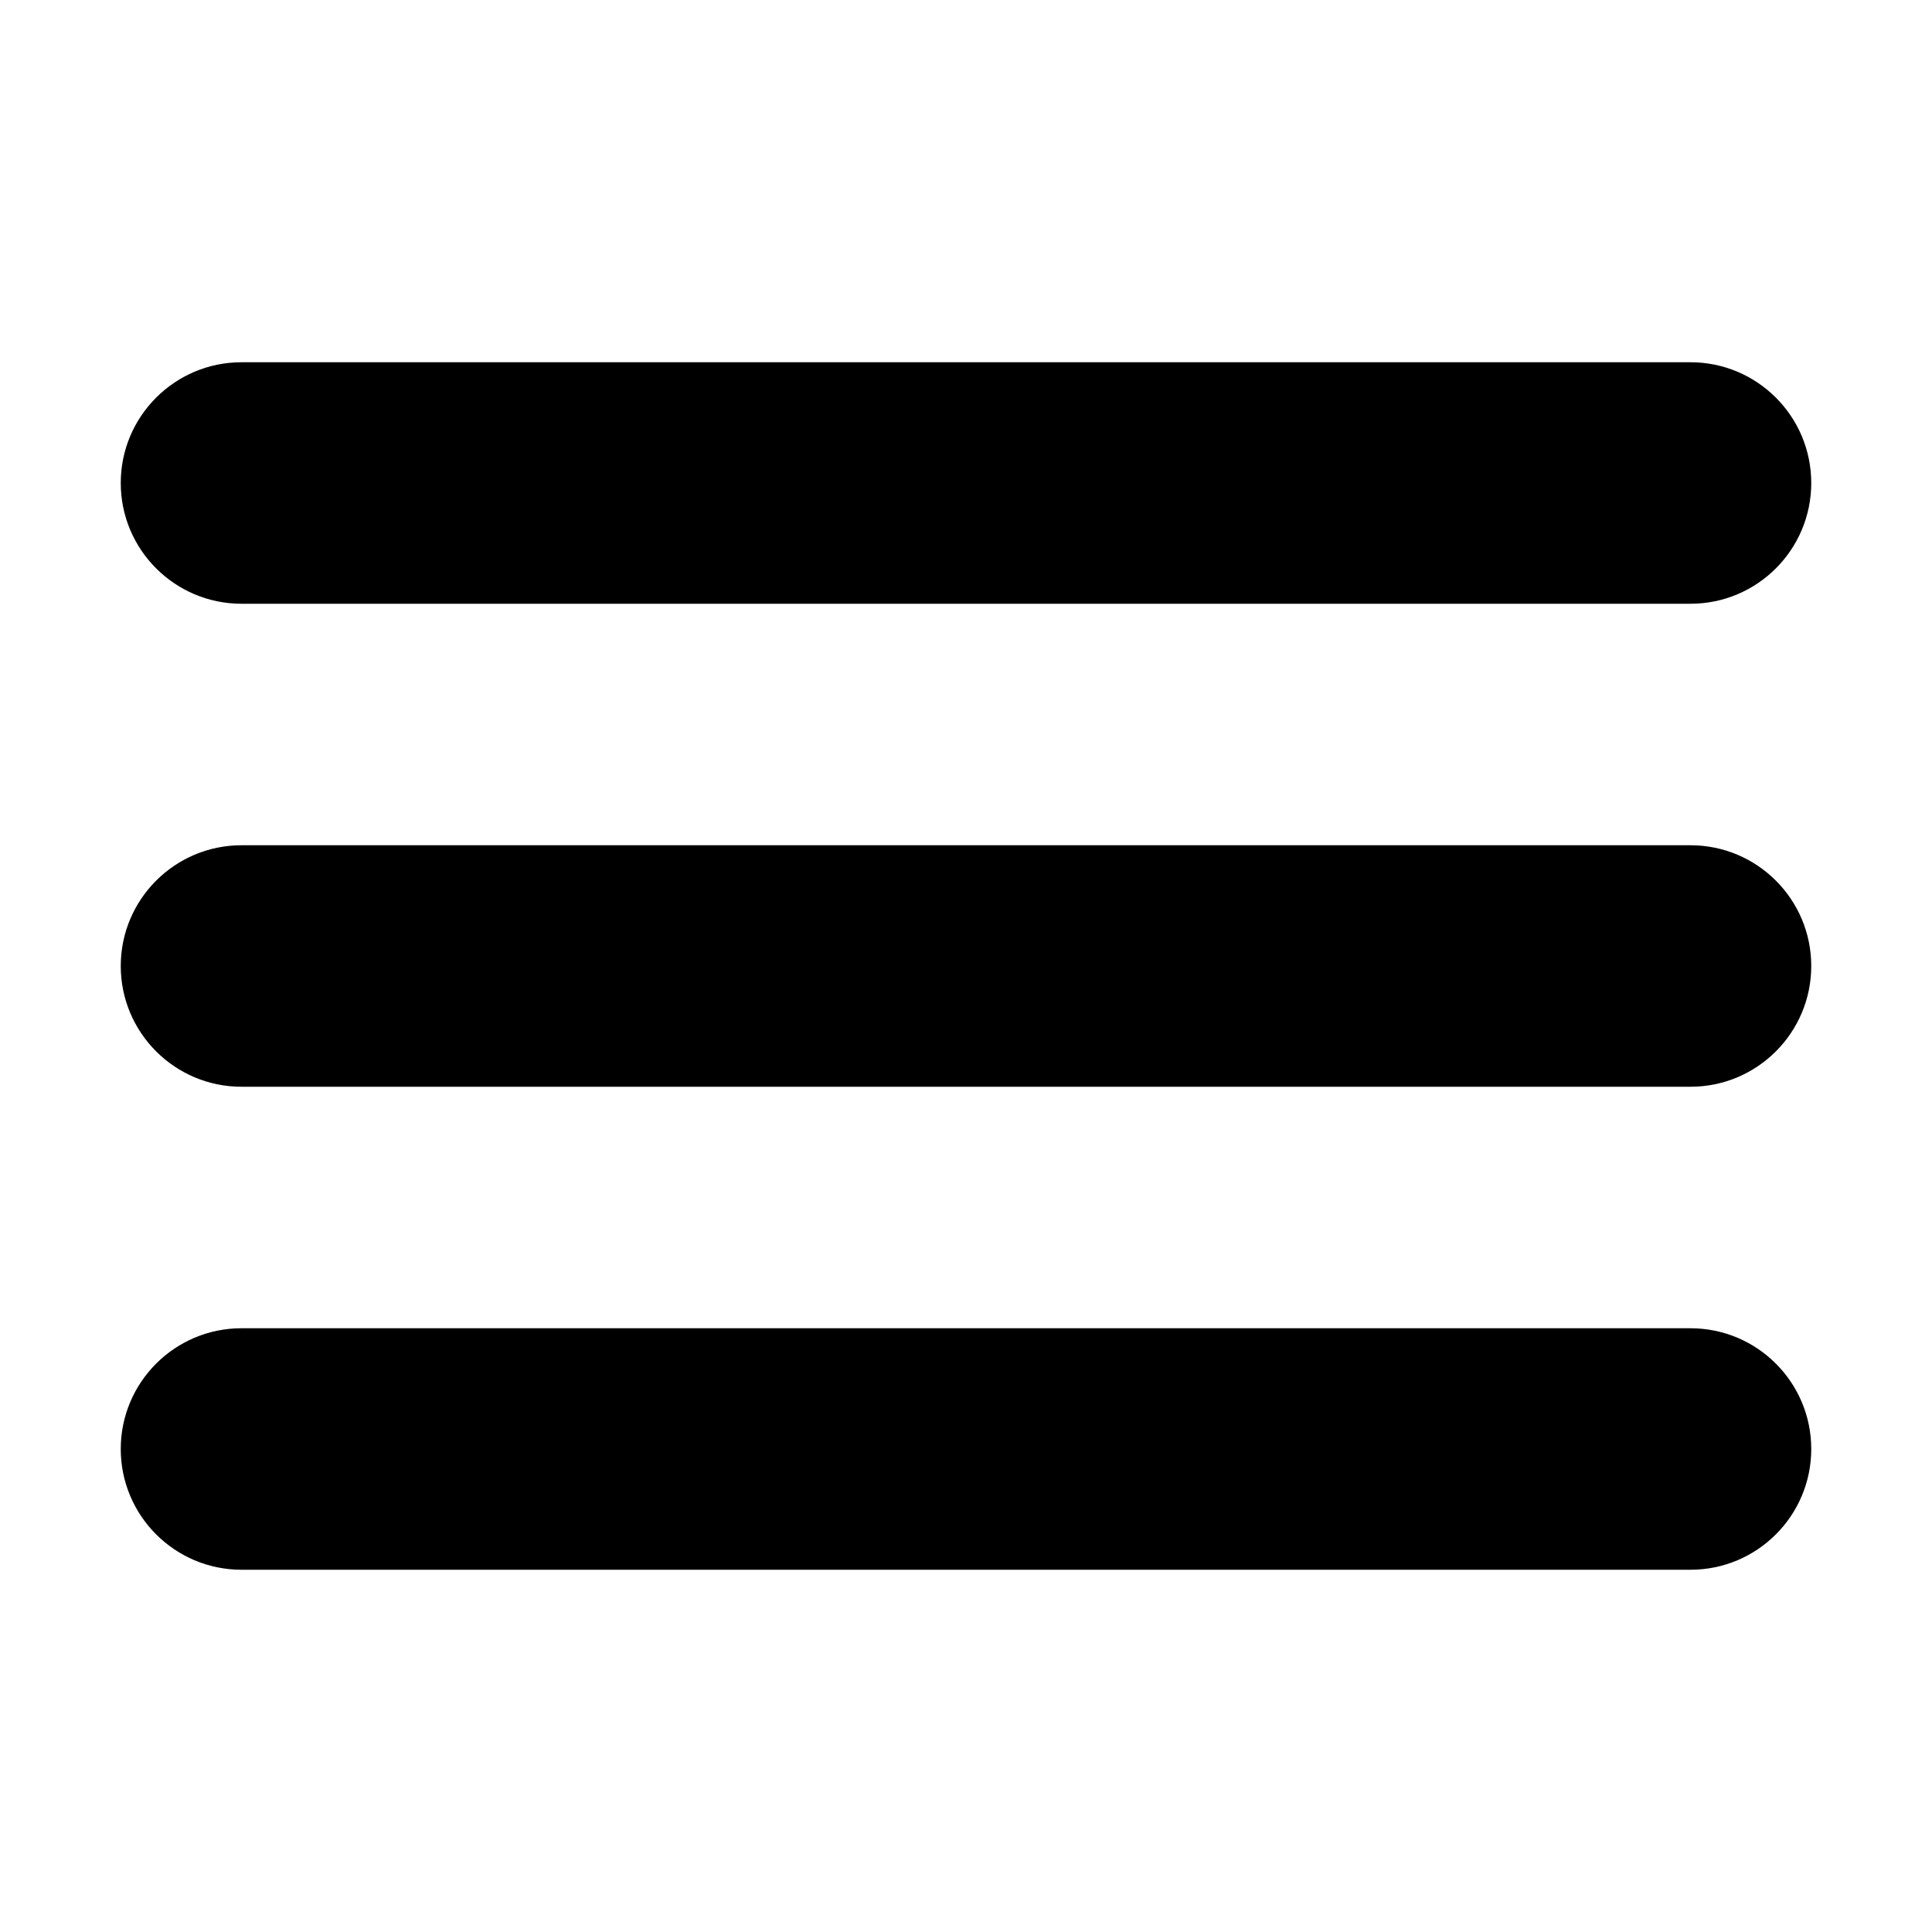
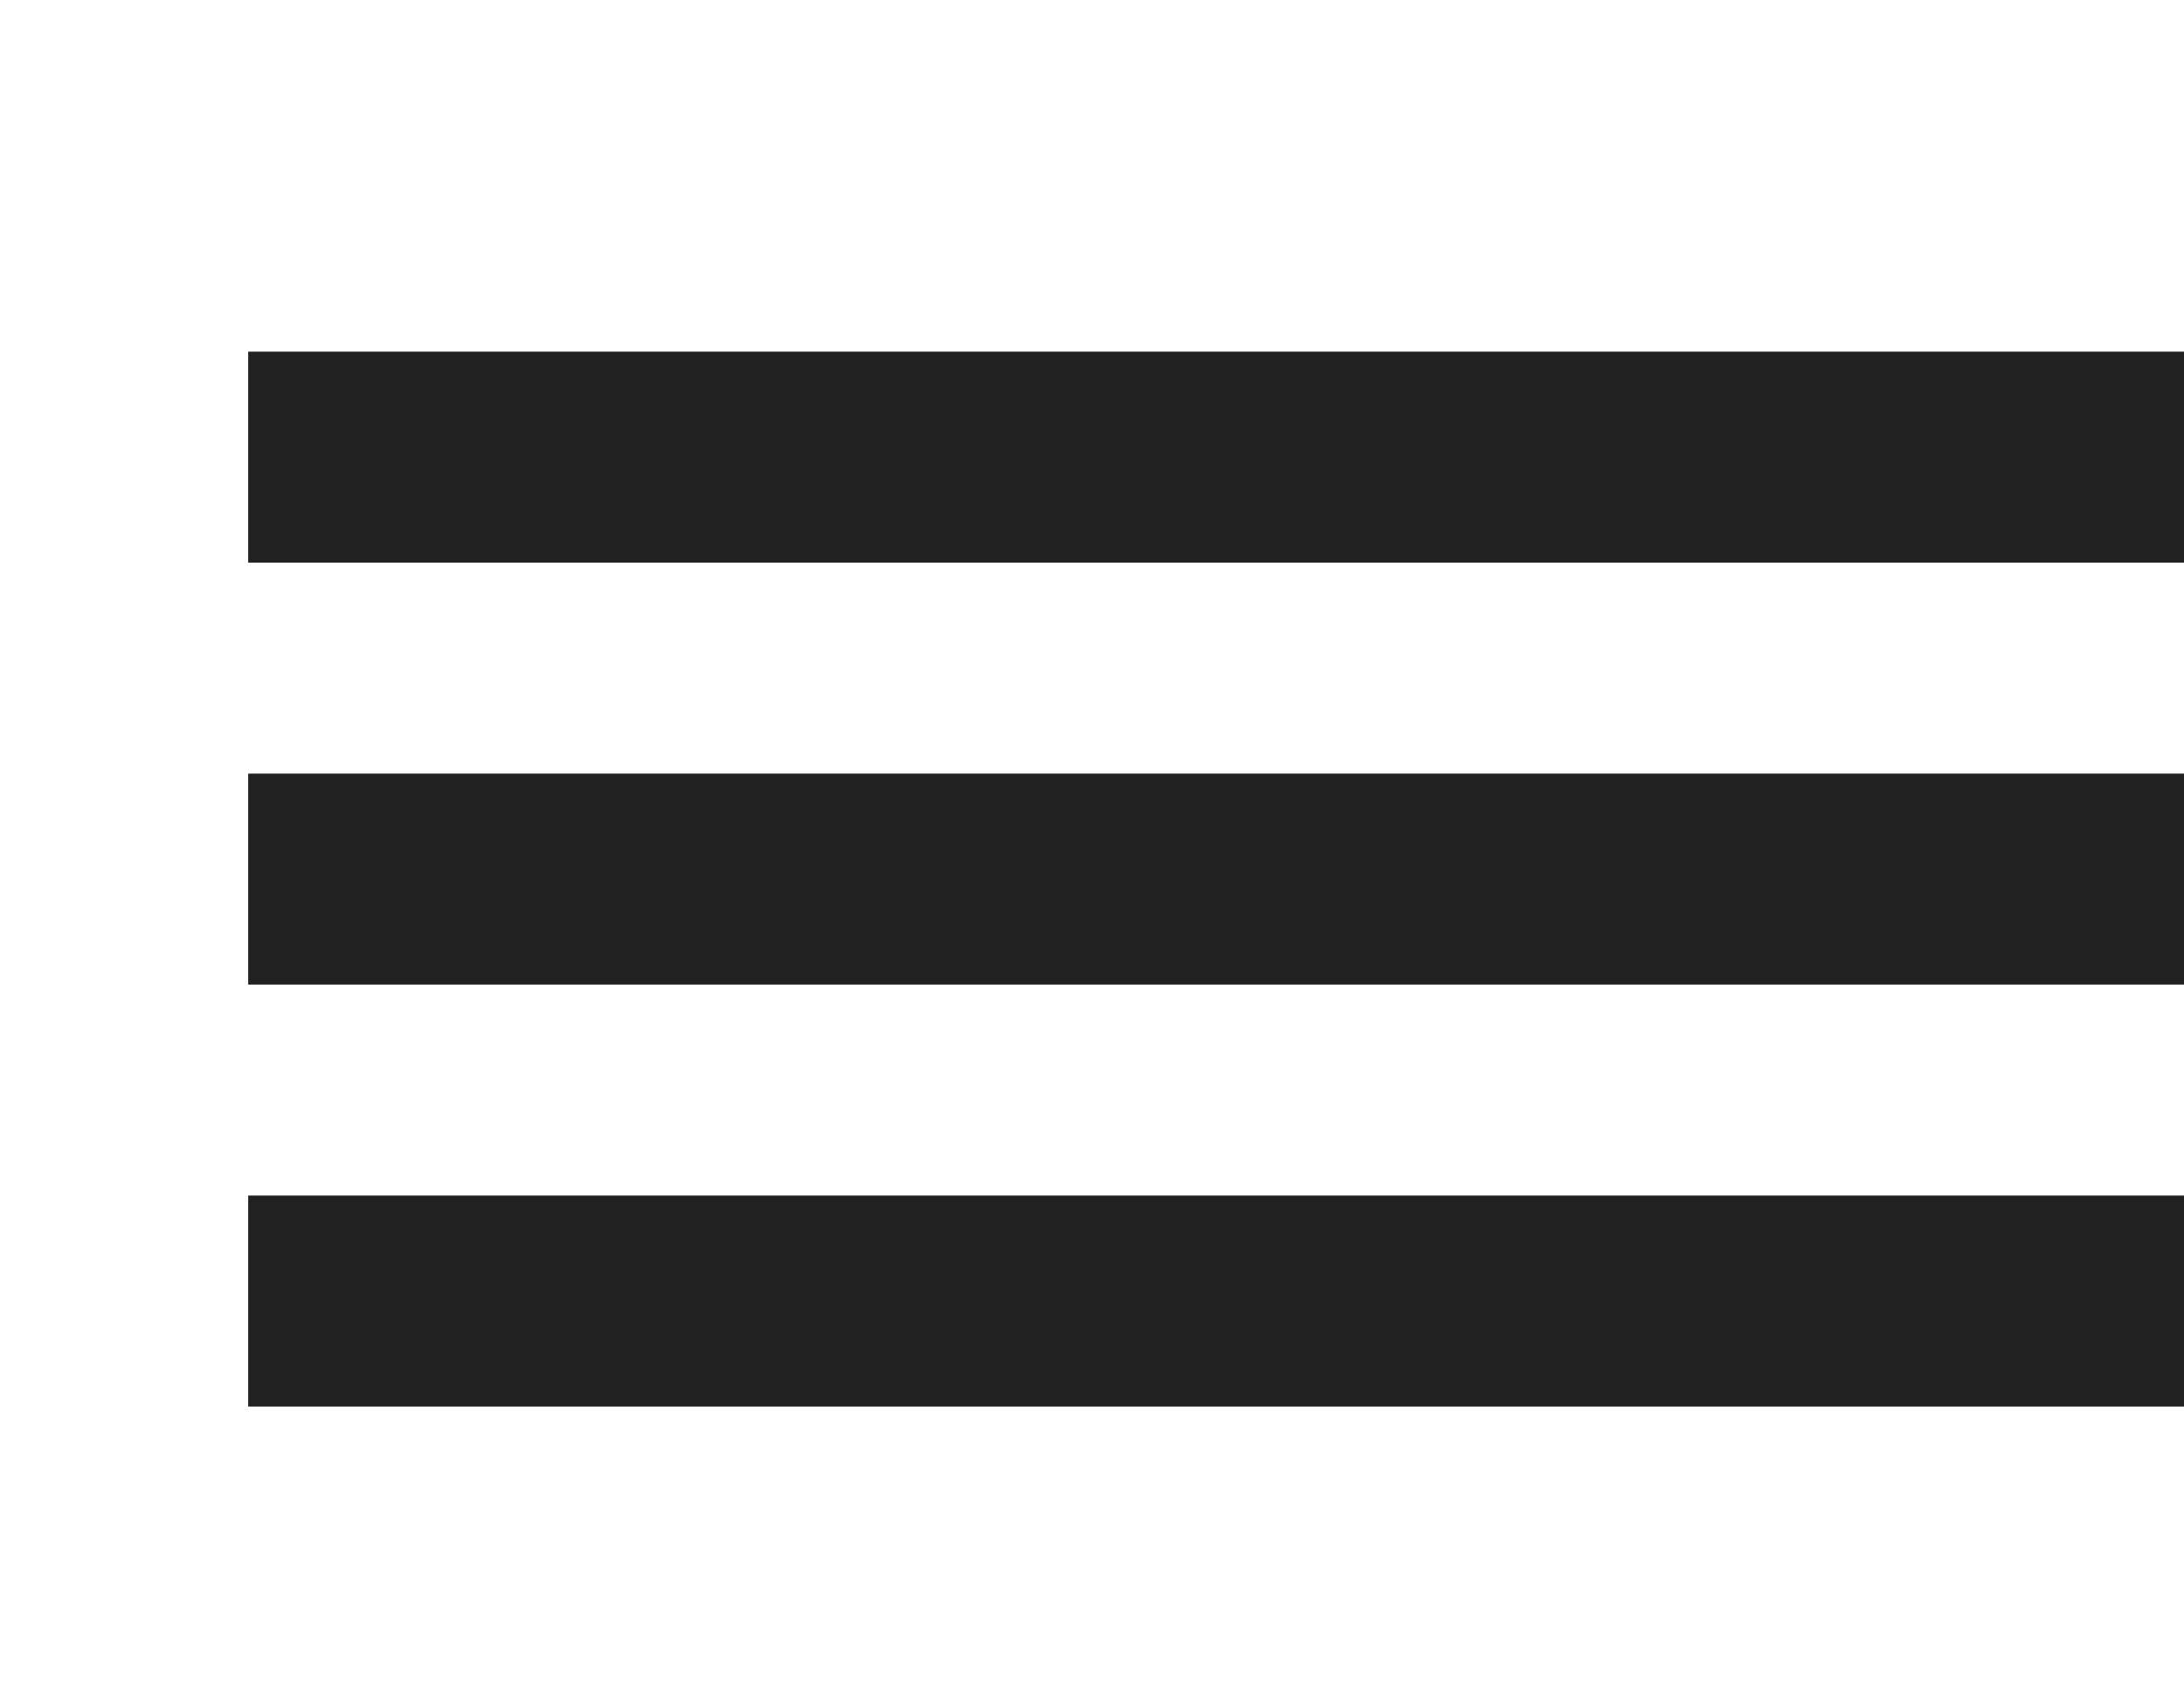
- <svg xmlns="http://www.w3.org/2000/svg" height="32px" id="Layer_1" style="enable-background:new 0 0 32 32;" version="1.1" viewBox="0 0 32 32" width="32px" xml:space="preserve">
-   <path d="M4,10h24c1.104,0,2-0.896,2-2s-0.896-2-2-2H4C2.896,6,2,6.896,2,8S2.896,10,4,10z M28,14H4c-1.104,0-2,0.896-2,2  s0.896,2,2,2h24c1.104,0,2-0.896,2-2S29.104,14,28,14z M28,22H4c-1.104,0-2,0.896-2,2s0.896,2,2,2h24c1.104,0,2-0.896,2-2  S29.104,22,28,22z" />
+ <svg xmlns="http://www.w3.org/2000/svg" width="44" height="34" viewBox="0 0 24 24" fill="none">
+   <rect y="5" width="44" height="3" fill="#212121" />
+   <rect y="11" width="44" height="3" fill="#212121" />
+   <rect y="17" width="44" height="3" fill="#212121" />
</svg>
